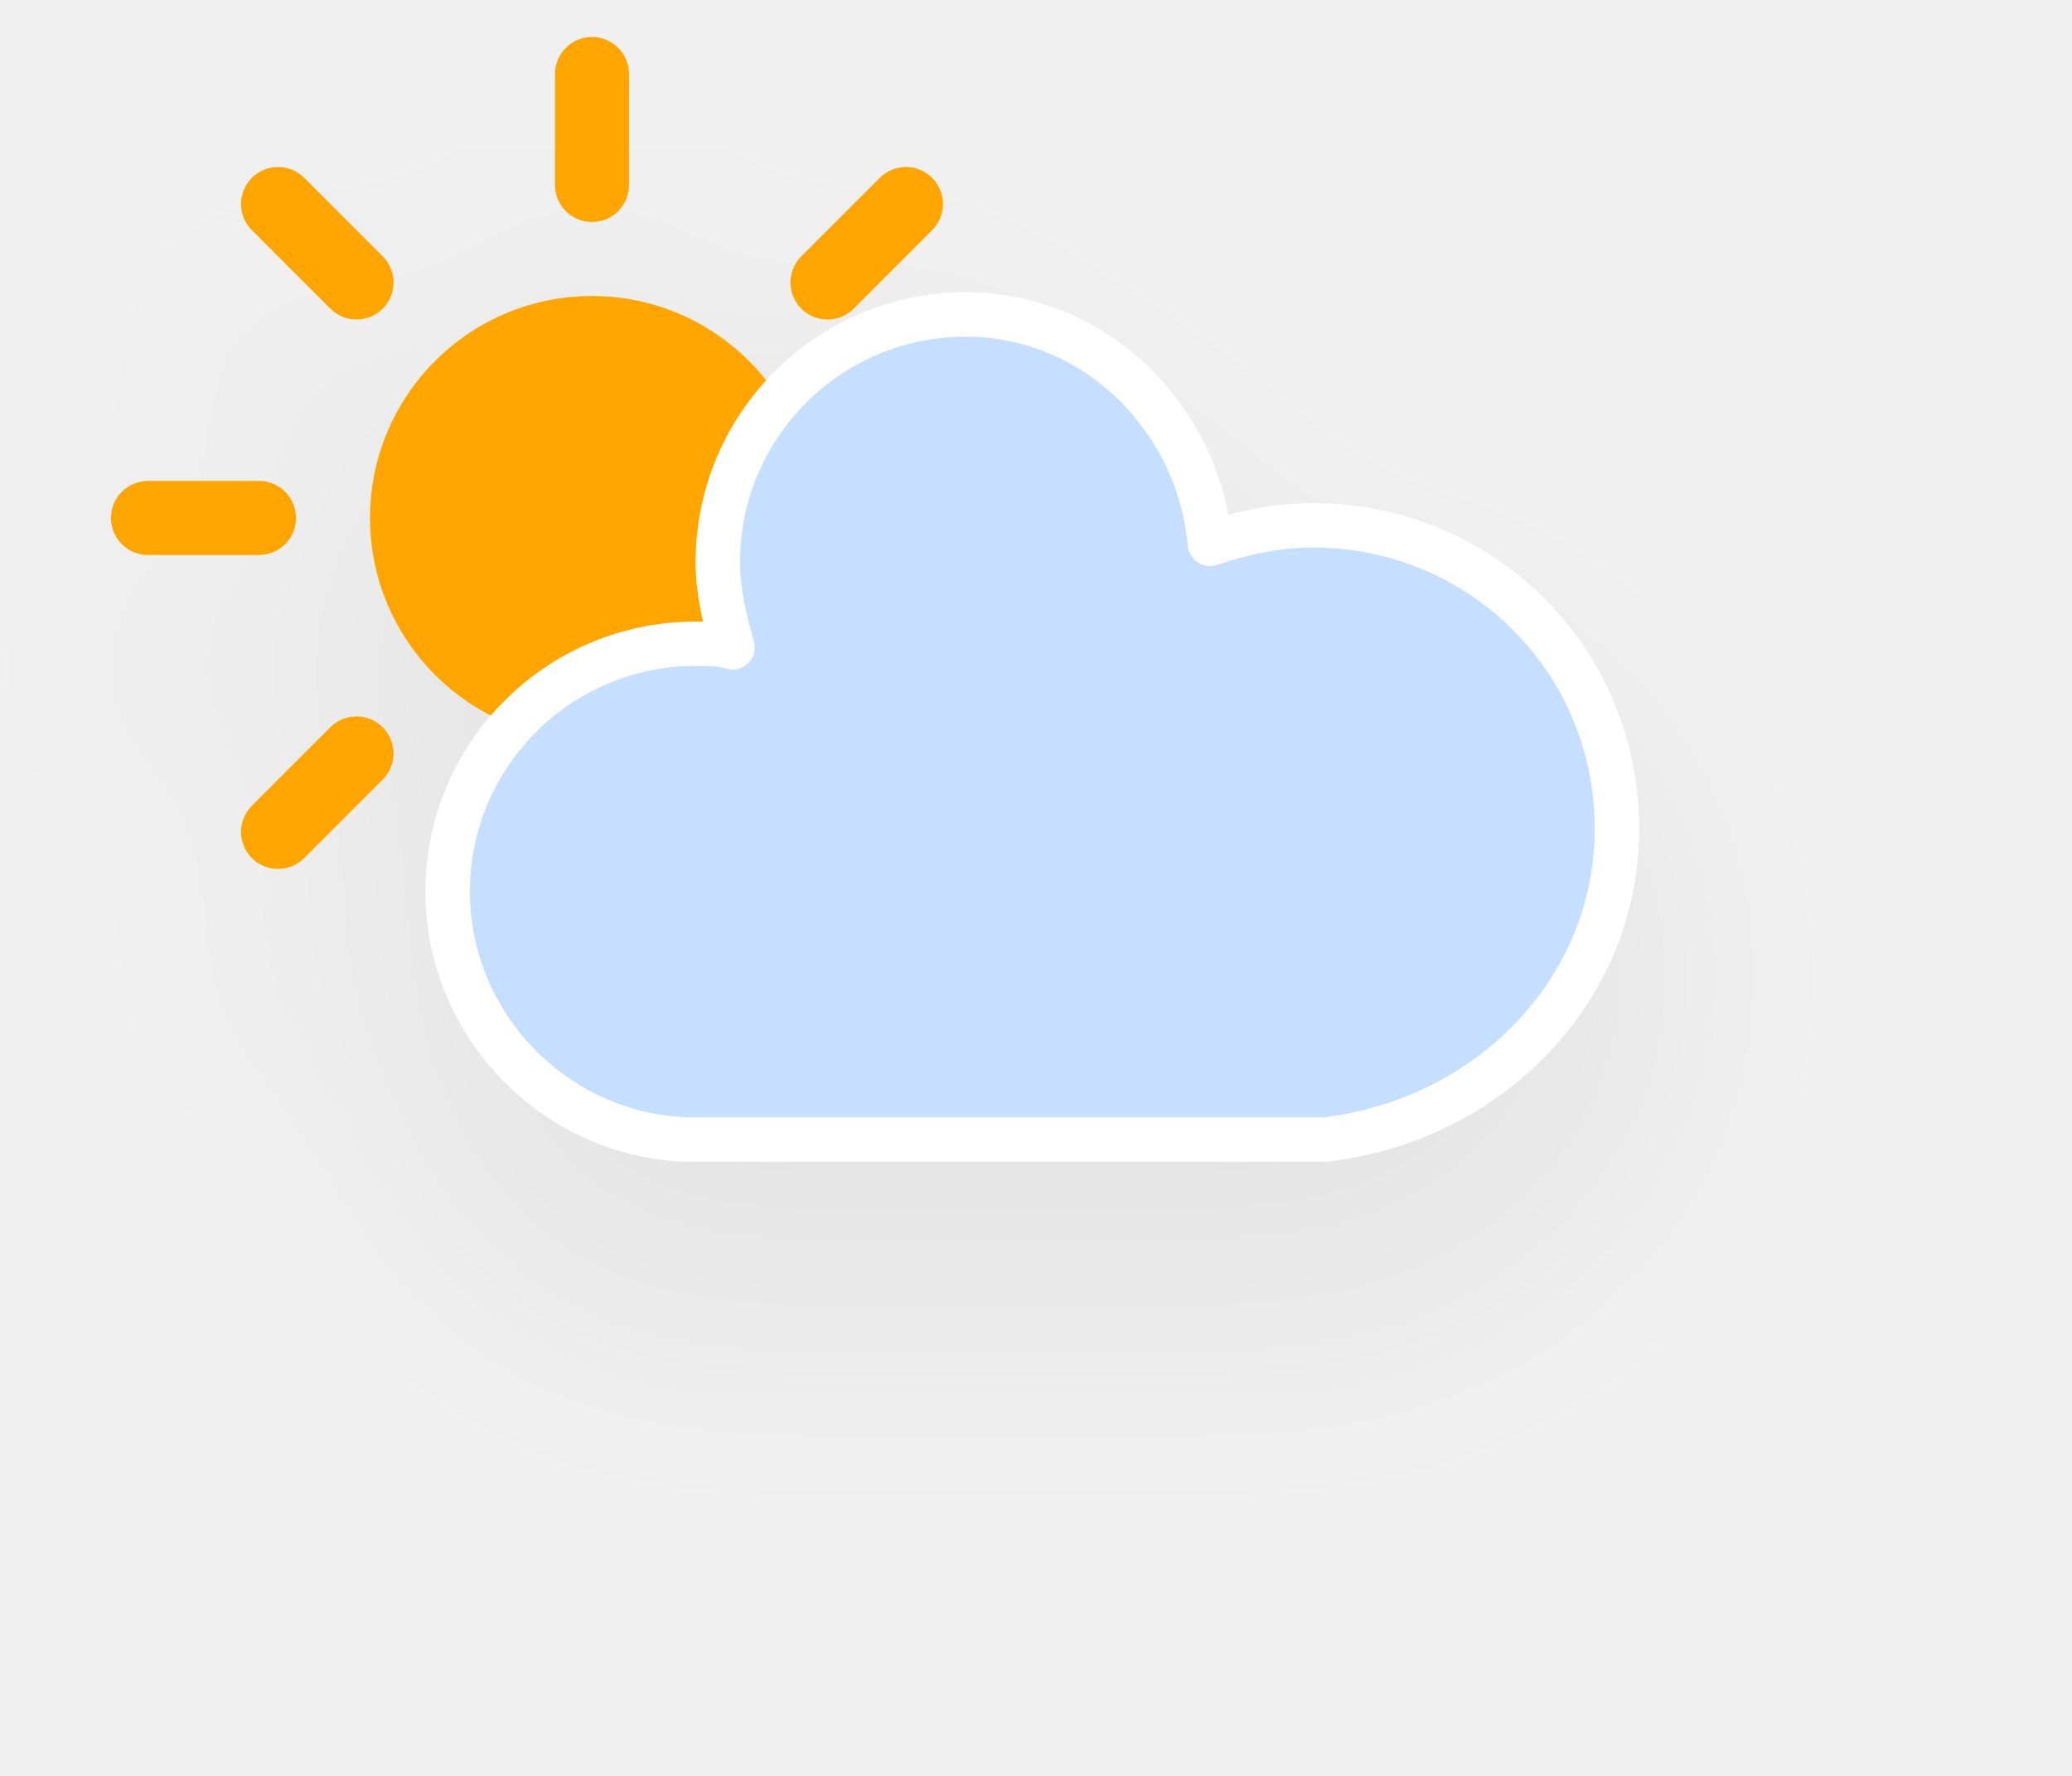
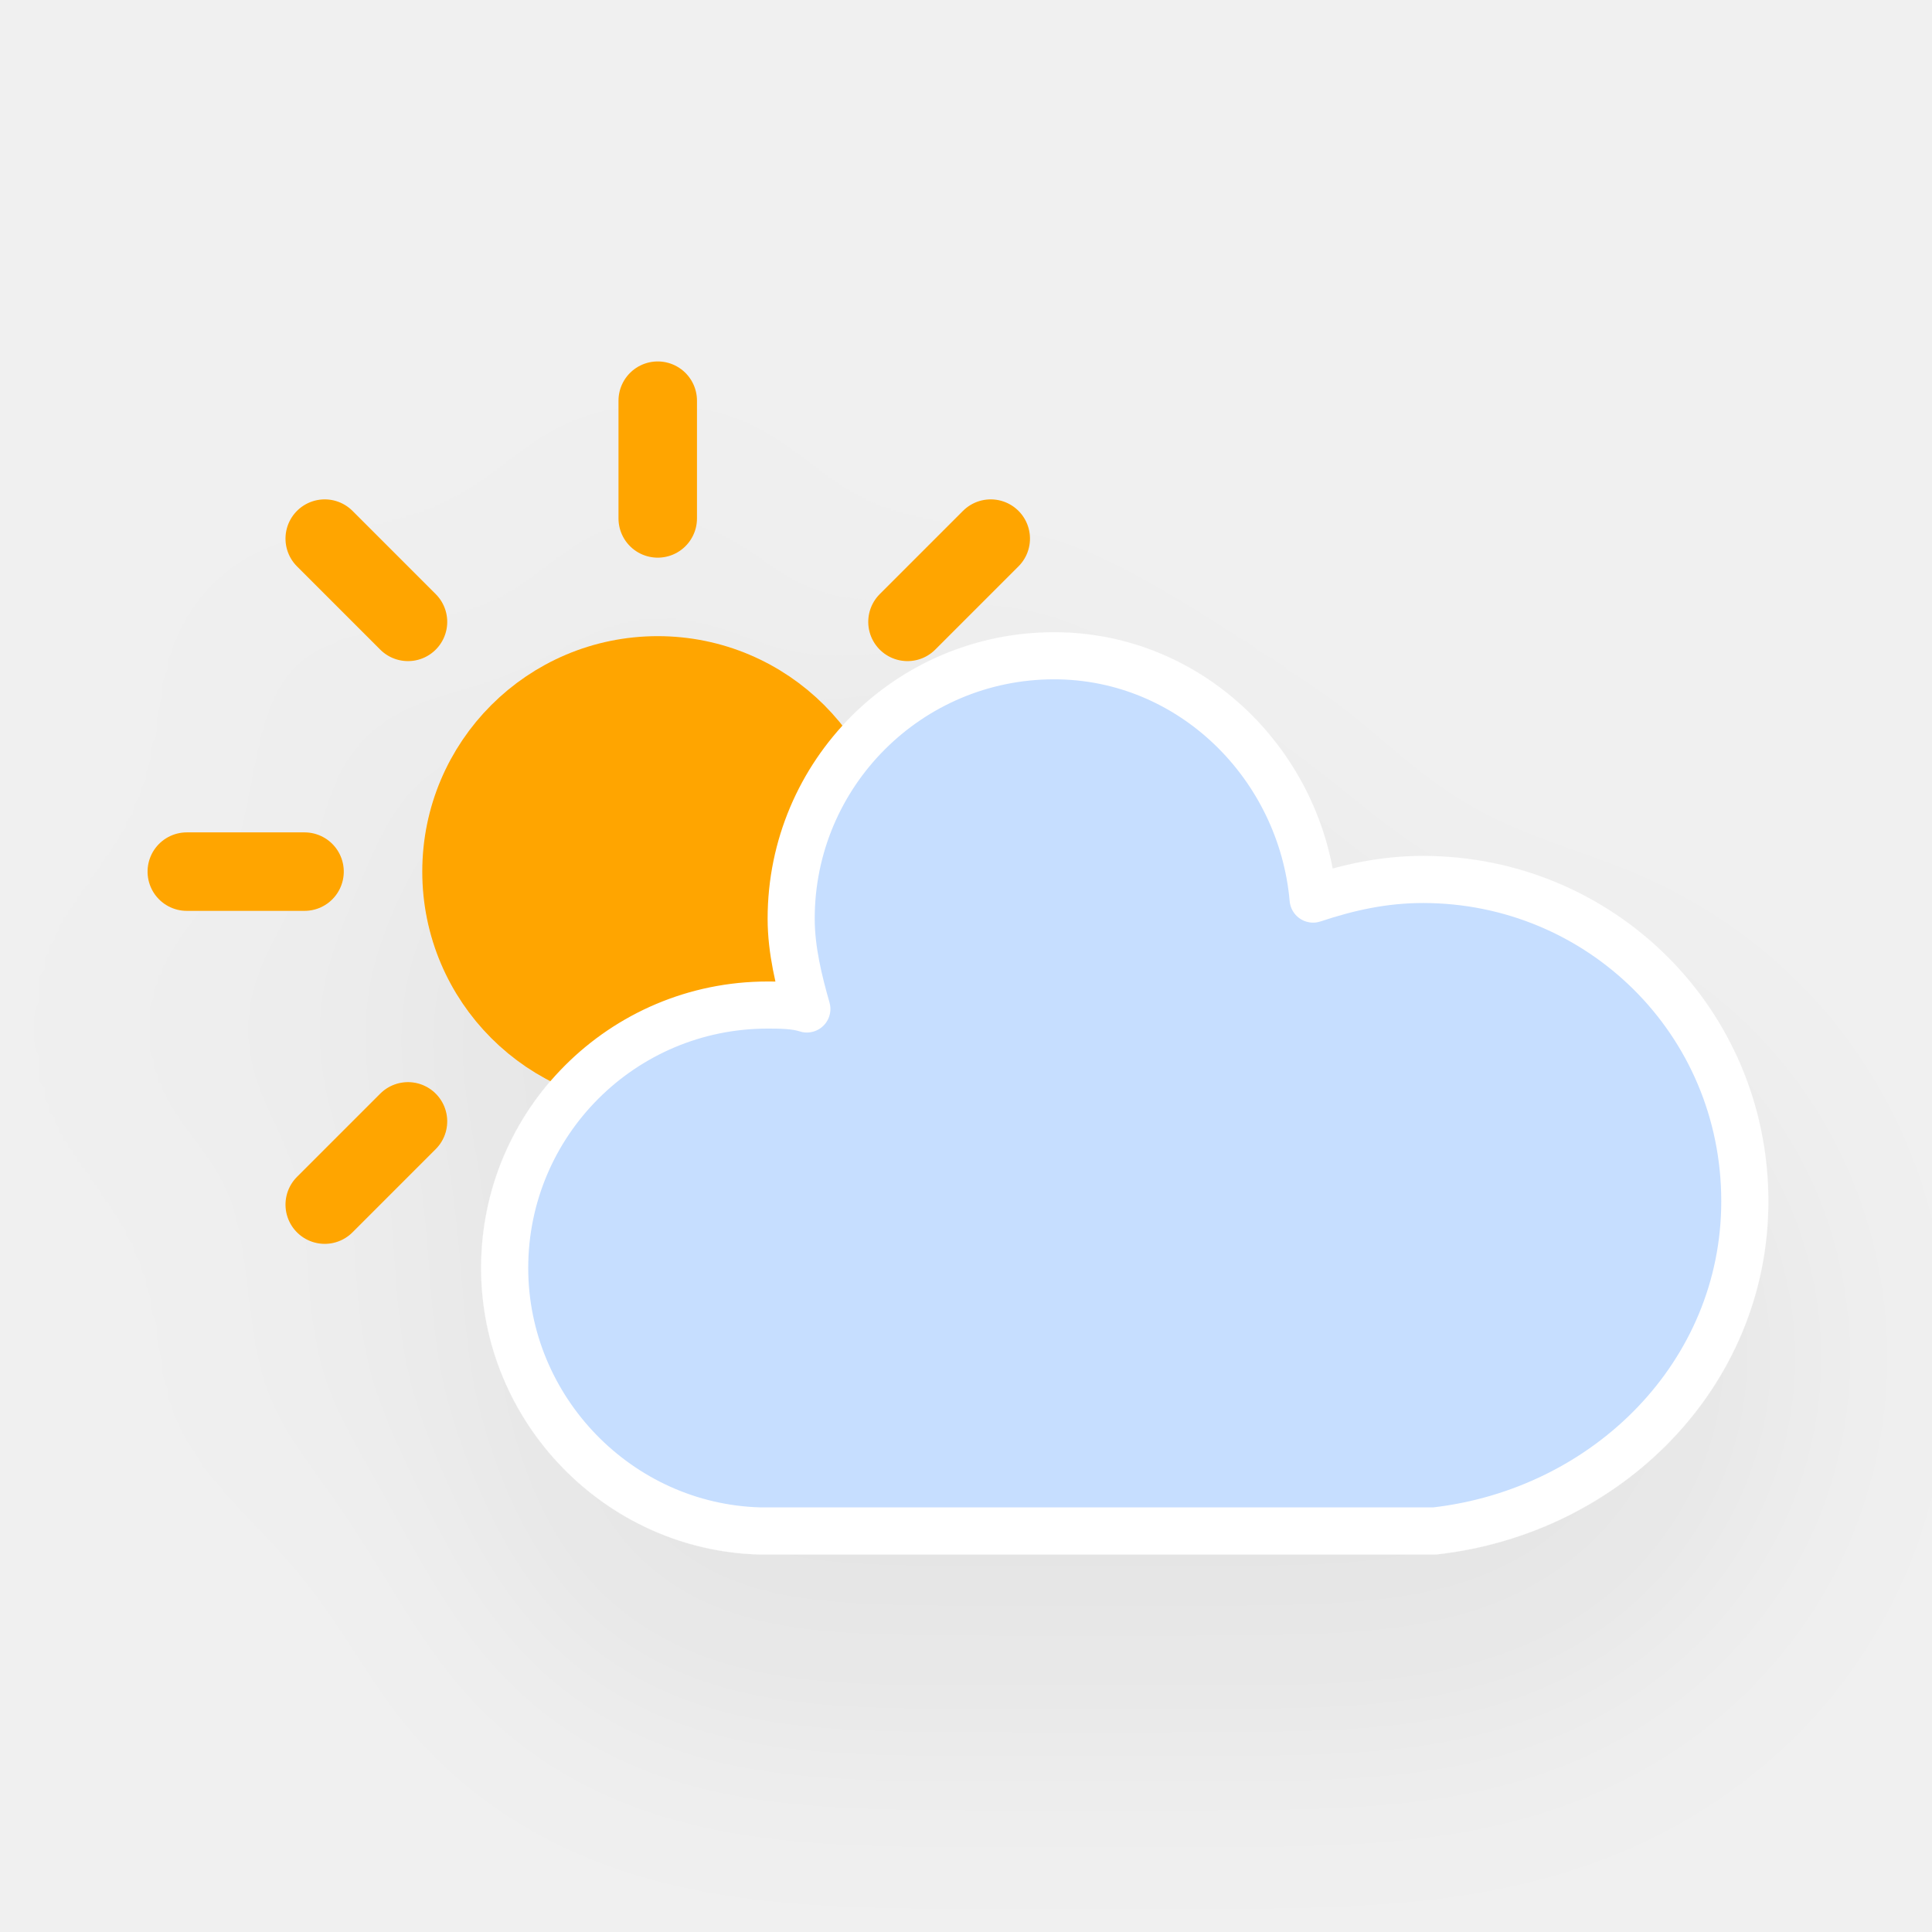
- <svg xmlns="http://www.w3.org/2000/svg" width="56" height="48" version="1.1">
+ <svg xmlns="http://www.w3.org/2000/svg" width="64" height="64" viewBox="-0.76 -8.21 49.23 49.23" version="1.1">
  <defs>
    <filter id="blur" x="-.207" y="-.285" width="1.403" height="1.694">
      <feGaussianBlur in="SourceAlpha" stdDeviation="3" />
      <feOffset dx="0" dy="4" result="offsetblur" />
      <feComponentTransfer>
        <feFuncA slope="0.05" type="linear" />
      </feComponentTransfer>
      <feMerge>
        <feMergeNode />
        <feMergeNode in="SourceGraphic" />
      </feMerge>
    </filter>
    <style type="text/css">
      
      /*
** CLOUDS
*/
      @keyframes am-weather-cloud-2 {
        0% {
          -webkit-transform: translate(0px, 0px);
          -moz-transform: translate(0px, 0px);
          -ms-transform: translate(0px, 0px);
          transform: translate(0px, 0px);
        }

        50% {
          -webkit-transform: translate(2px, 0px);
          -moz-transform: translate(2px, 0px);
          -ms-transform: translate(2px, 0px);
          transform: translate(2px, 0px);
        }

        100% {
          -webkit-transform: translate(0px, 0px);
          -moz-transform: translate(0px, 0px);
          -ms-transform: translate(0px, 0px);
          transform: translate(0px, 0px);
        }
      }

      .am-weather-cloud-2 {
        -webkit-animation-name: am-weather-cloud-2;
        -moz-animation-name: am-weather-cloud-2;
        animation-name: am-weather-cloud-2;
        -webkit-animation-duration: 3s;
        -moz-animation-duration: 3s;
        animation-duration: 3s;
        -webkit-animation-timing-function: linear;
        -moz-animation-timing-function: linear;
        animation-timing-function: linear;
        -webkit-animation-iteration-count: infinite;
        -moz-animation-iteration-count: infinite;
        animation-iteration-count: infinite;
      }

      /*
** SUN
*/
      @keyframes am-weather-sun {
        0% {
          -webkit-transform: rotate(0deg);
          -moz-transform: rotate(0deg);
          -ms-transform: rotate(0deg);
          transform: rotate(0deg);
        }

        100% {
          -webkit-transform: rotate(360deg);
          -moz-transform: rotate(360deg);
          -ms-transform: rotate(360deg);
          transform: rotate(360deg);
        }
      }

      .am-weather-sun {
        -webkit-animation-name: am-weather-sun;
        -moz-animation-name: am-weather-sun;
        -ms-animation-name: am-weather-sun;
        animation-name: am-weather-sun;
        -webkit-animation-duration: 9s;
        -moz-animation-duration: 9s;
        -ms-animation-duration: 9s;
        animation-duration: 9s;
        -webkit-animation-timing-function: linear;
        -moz-animation-timing-function: linear;
        -ms-animation-timing-function: linear;
        animation-timing-function: linear;
        -webkit-animation-iteration-count: infinite;
        -moz-animation-iteration-count: infinite;
        -ms-animation-iteration-count: infinite;
        animation-iteration-count: infinite;
      }

      @keyframes am-weather-sun-shiny {
        0% {
          stroke-dasharray: 3px 10px;
          stroke-dashoffset: 0px;
        }

        50% {
          stroke-dasharray: 0.1px 10px;
          stroke-dashoffset: -1px;
        }

        100% {
          stroke-dasharray: 3px 10px;
          stroke-dashoffset: 0px;
        }
      }

      .am-weather-sun-shiny line {
        -webkit-animation-name: am-weather-sun-shiny;
        -moz-animation-name: am-weather-sun-shiny;
        -ms-animation-name: am-weather-sun-shiny;
        animation-name: am-weather-sun-shiny;
        -webkit-animation-duration: 2s;
        -moz-animation-duration: 2s;
        -ms-animation-duration: 2s;
        animation-duration: 2s;
        -webkit-animation-timing-function: linear;
        -moz-animation-timing-function: linear;
        -ms-animation-timing-function: linear;
        animation-timing-function: linear;
        -webkit-animation-iteration-count: infinite;
        -moz-animation-iteration-count: infinite;
        -ms-animation-iteration-count: infinite;
        animation-iteration-count: infinite;
      }
      
    </style>
  </defs>
  <g transform="translate(16,-2)" filter="url(#blur)">
    <g transform="translate(0,16)">
      <g class="am-weather-sun" style="-moz-animation-duration:9s;-moz-animation-iteration-count:infinite;-moz-animation-name:am-weather-sun;-moz-animation-timing-function:linear;-ms-animation-duration:9s;-ms-animation-iteration-count:infinite;-ms-animation-name:am-weather-sun;-ms-animation-timing-function:linear;-webkit-animation-duration:9s;-webkit-animation-iteration-count:infinite;-webkit-animation-name:am-weather-sun;-webkit-animation-timing-function:linear">
        <line transform="translate(0,9)" y2="3" fill="none" stroke="#ffa500" stroke-linecap="round" stroke-width="2" />
        <g transform="rotate(45)">
          <line transform="translate(0,9)" y2="3" fill="none" stroke="#ffa500" stroke-linecap="round" stroke-width="2" />
        </g>
        <g transform="rotate(90)">
          <line transform="translate(0,9)" y2="3" fill="none" stroke="#ffa500" stroke-linecap="round" stroke-width="2" />
        </g>
        <g transform="rotate(135)">
          <line transform="translate(0,9)" y2="3" fill="none" stroke="#ffa500" stroke-linecap="round" stroke-width="2" />
        </g>
        <g transform="scale(-1)">
          <line transform="translate(0,9)" y2="3" fill="none" stroke="#ffa500" stroke-linecap="round" stroke-width="2" />
        </g>
        <g transform="rotate(225)">
          <line transform="translate(0,9)" y2="3" fill="none" stroke="#ffa500" stroke-linecap="round" stroke-width="2" />
        </g>
        <g transform="rotate(-90)">
          <line transform="translate(0,9)" y2="3" fill="none" stroke="#ffa500" stroke-linecap="round" stroke-width="2" />
        </g>
        <g transform="rotate(-45)">
          <line transform="translate(0,9)" y2="3" fill="none" stroke="#ffa500" stroke-linecap="round" stroke-width="2" />
        </g>
        <circle r="5" fill="#ffa500" stroke="#ffa500" stroke-width="2" />
      </g>
    </g>
    <g class="am-weather-cloud-2" style="-moz-animation-duration:3s;-moz-animation-iteration-count:infinite;-moz-animation-name:am-weather-cloud-2;-moz-animation-timing-function:linear;-webkit-animation-duration:3s;-webkit-animation-iteration-count:infinite;-webkit-animation-name:am-weather-cloud-2;-webkit-animation-timing-function:linear">
      <path transform="translate(-20,-11)" d="m47.7 35.4c0-4.6-3.7-8.2-8.2-8.2-1 0-1.9 0.2-2.8 0.5-0.3-3.4-3.1-6.2-6.6-6.2-3.7 0-6.7 3-6.7 6.7 0 0.8 0.2 1.6 0.4 2.3-0.3-0.1-0.7-0.1-1-0.1-3.7 0-6.7 3-6.7 6.7 0 3.6 2.9 6.6 6.5 6.7h17.2c4.4-0.5 7.9-4 7.9-8.4z" fill="#c6deff" stroke="#fff" stroke-linejoin="round" stroke-width="1.2" />
    </g>
  </g>
</svg>
